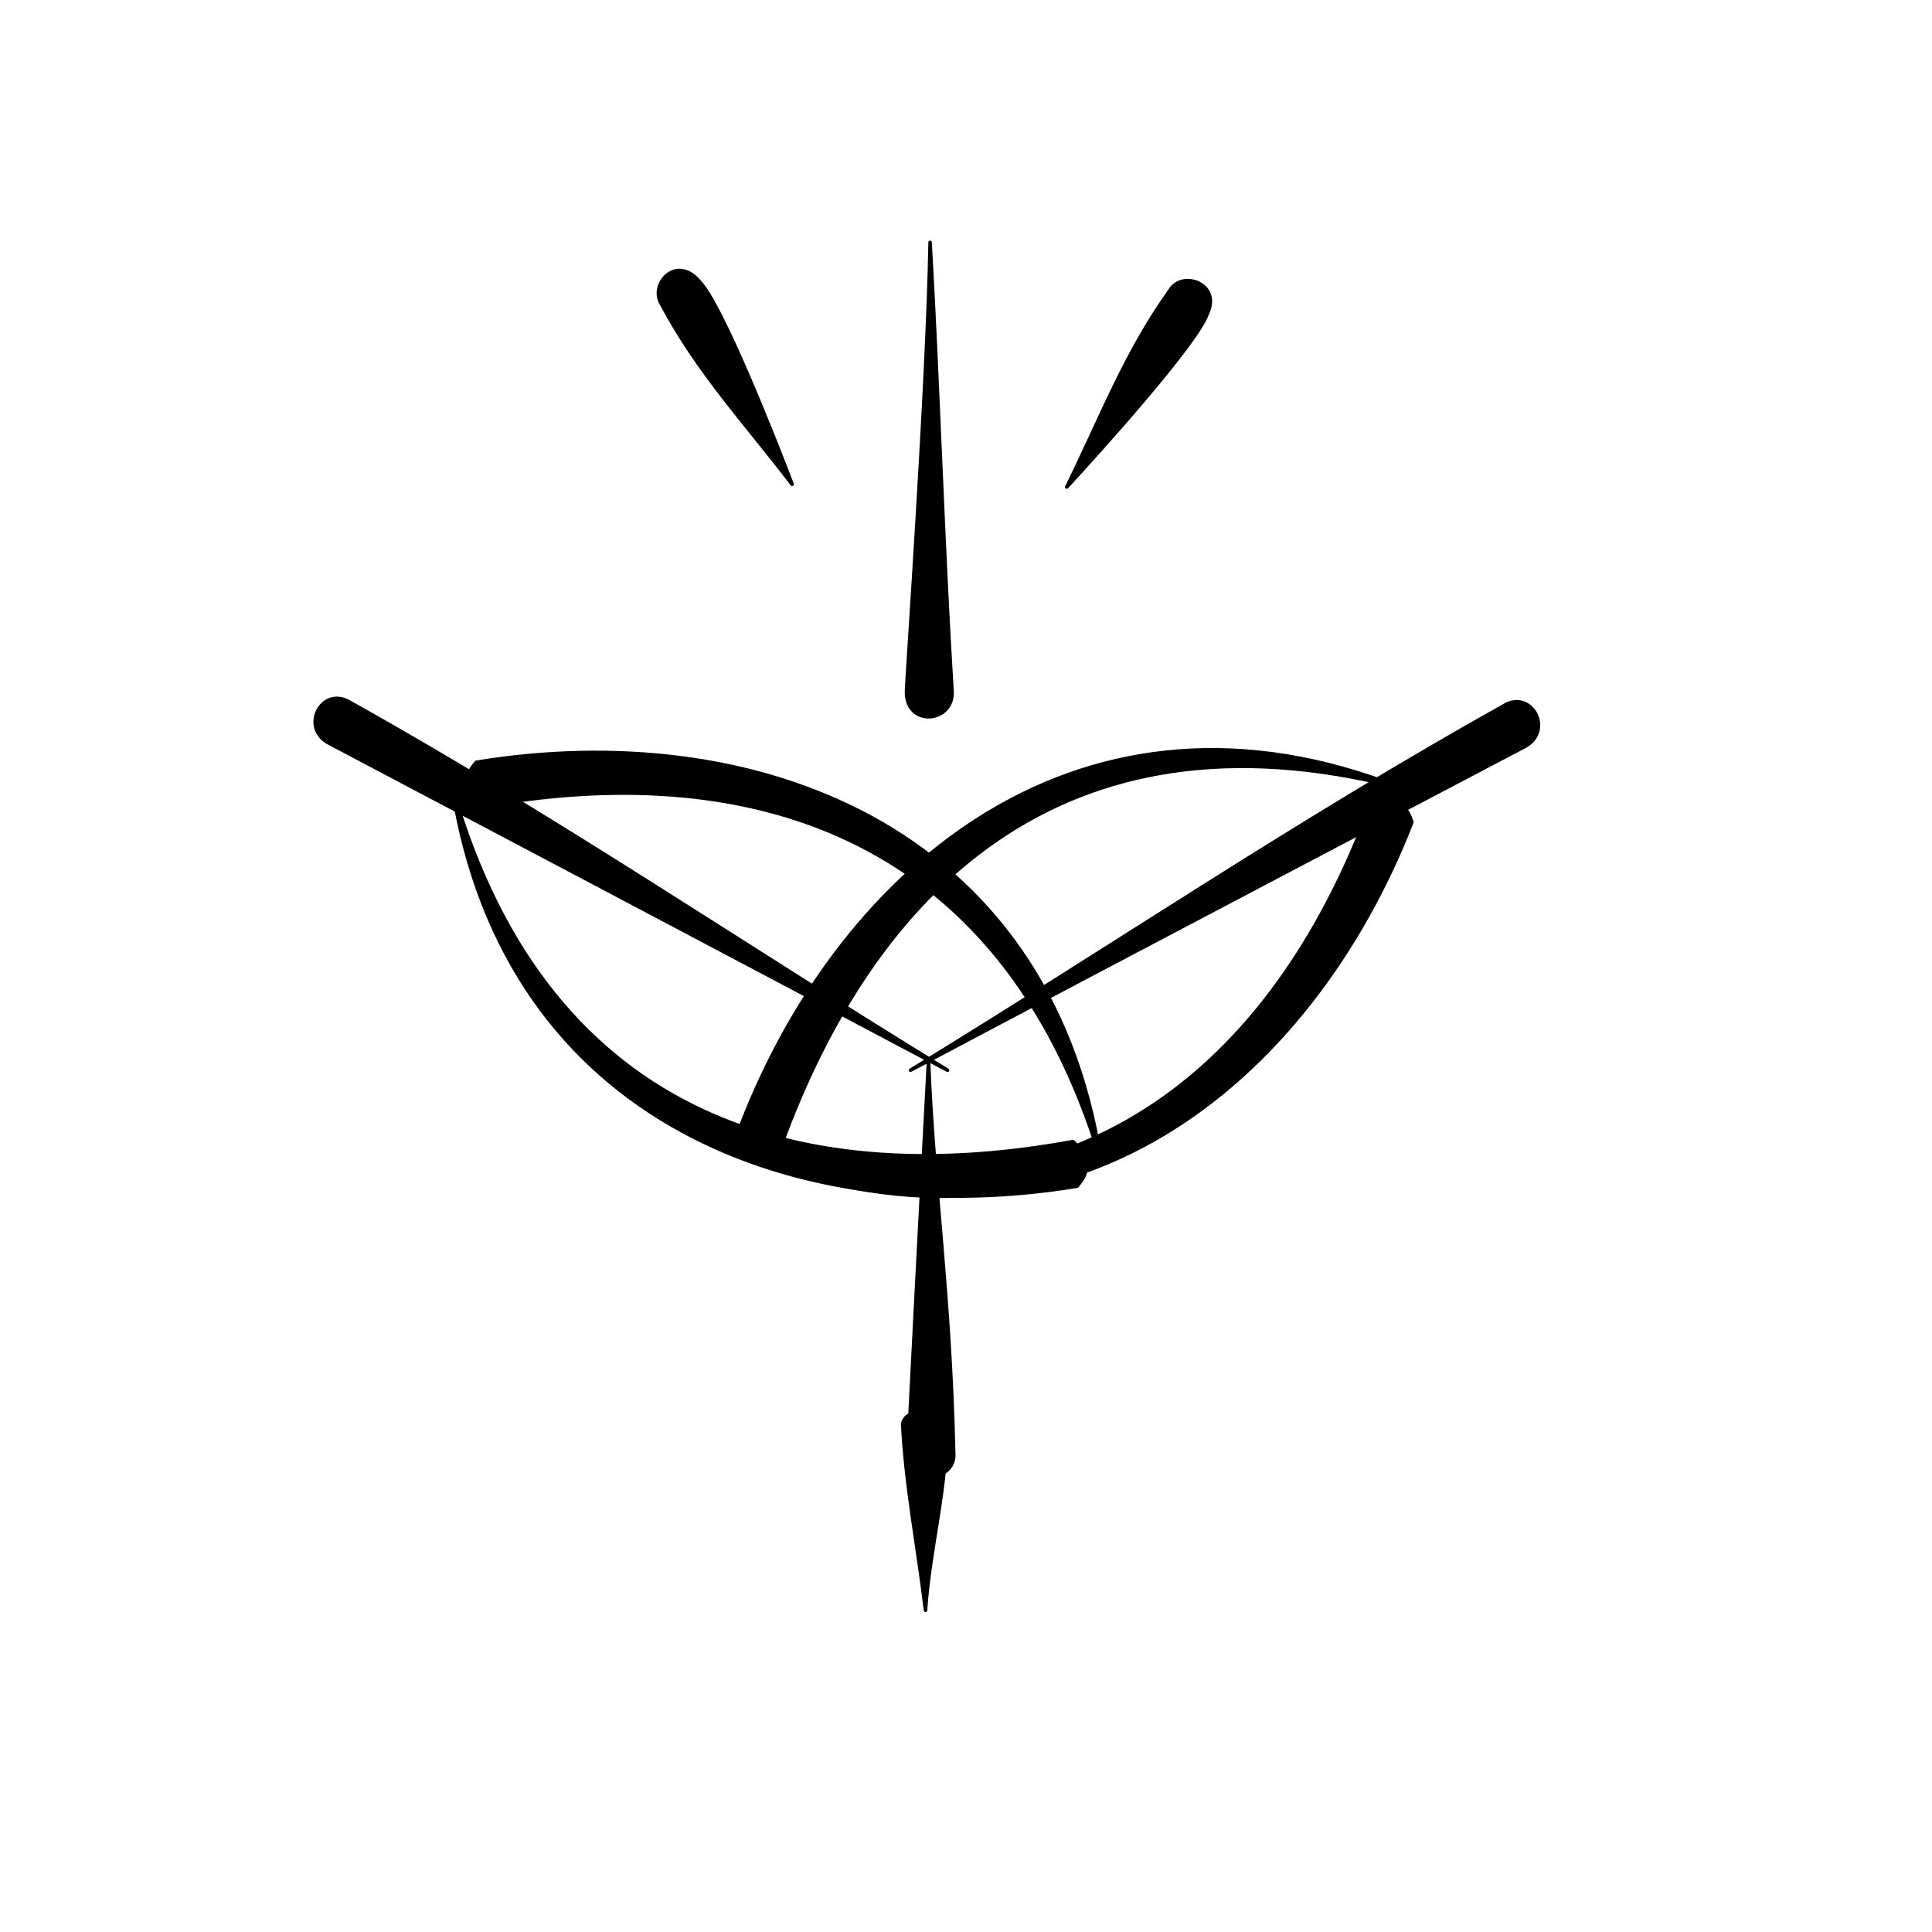
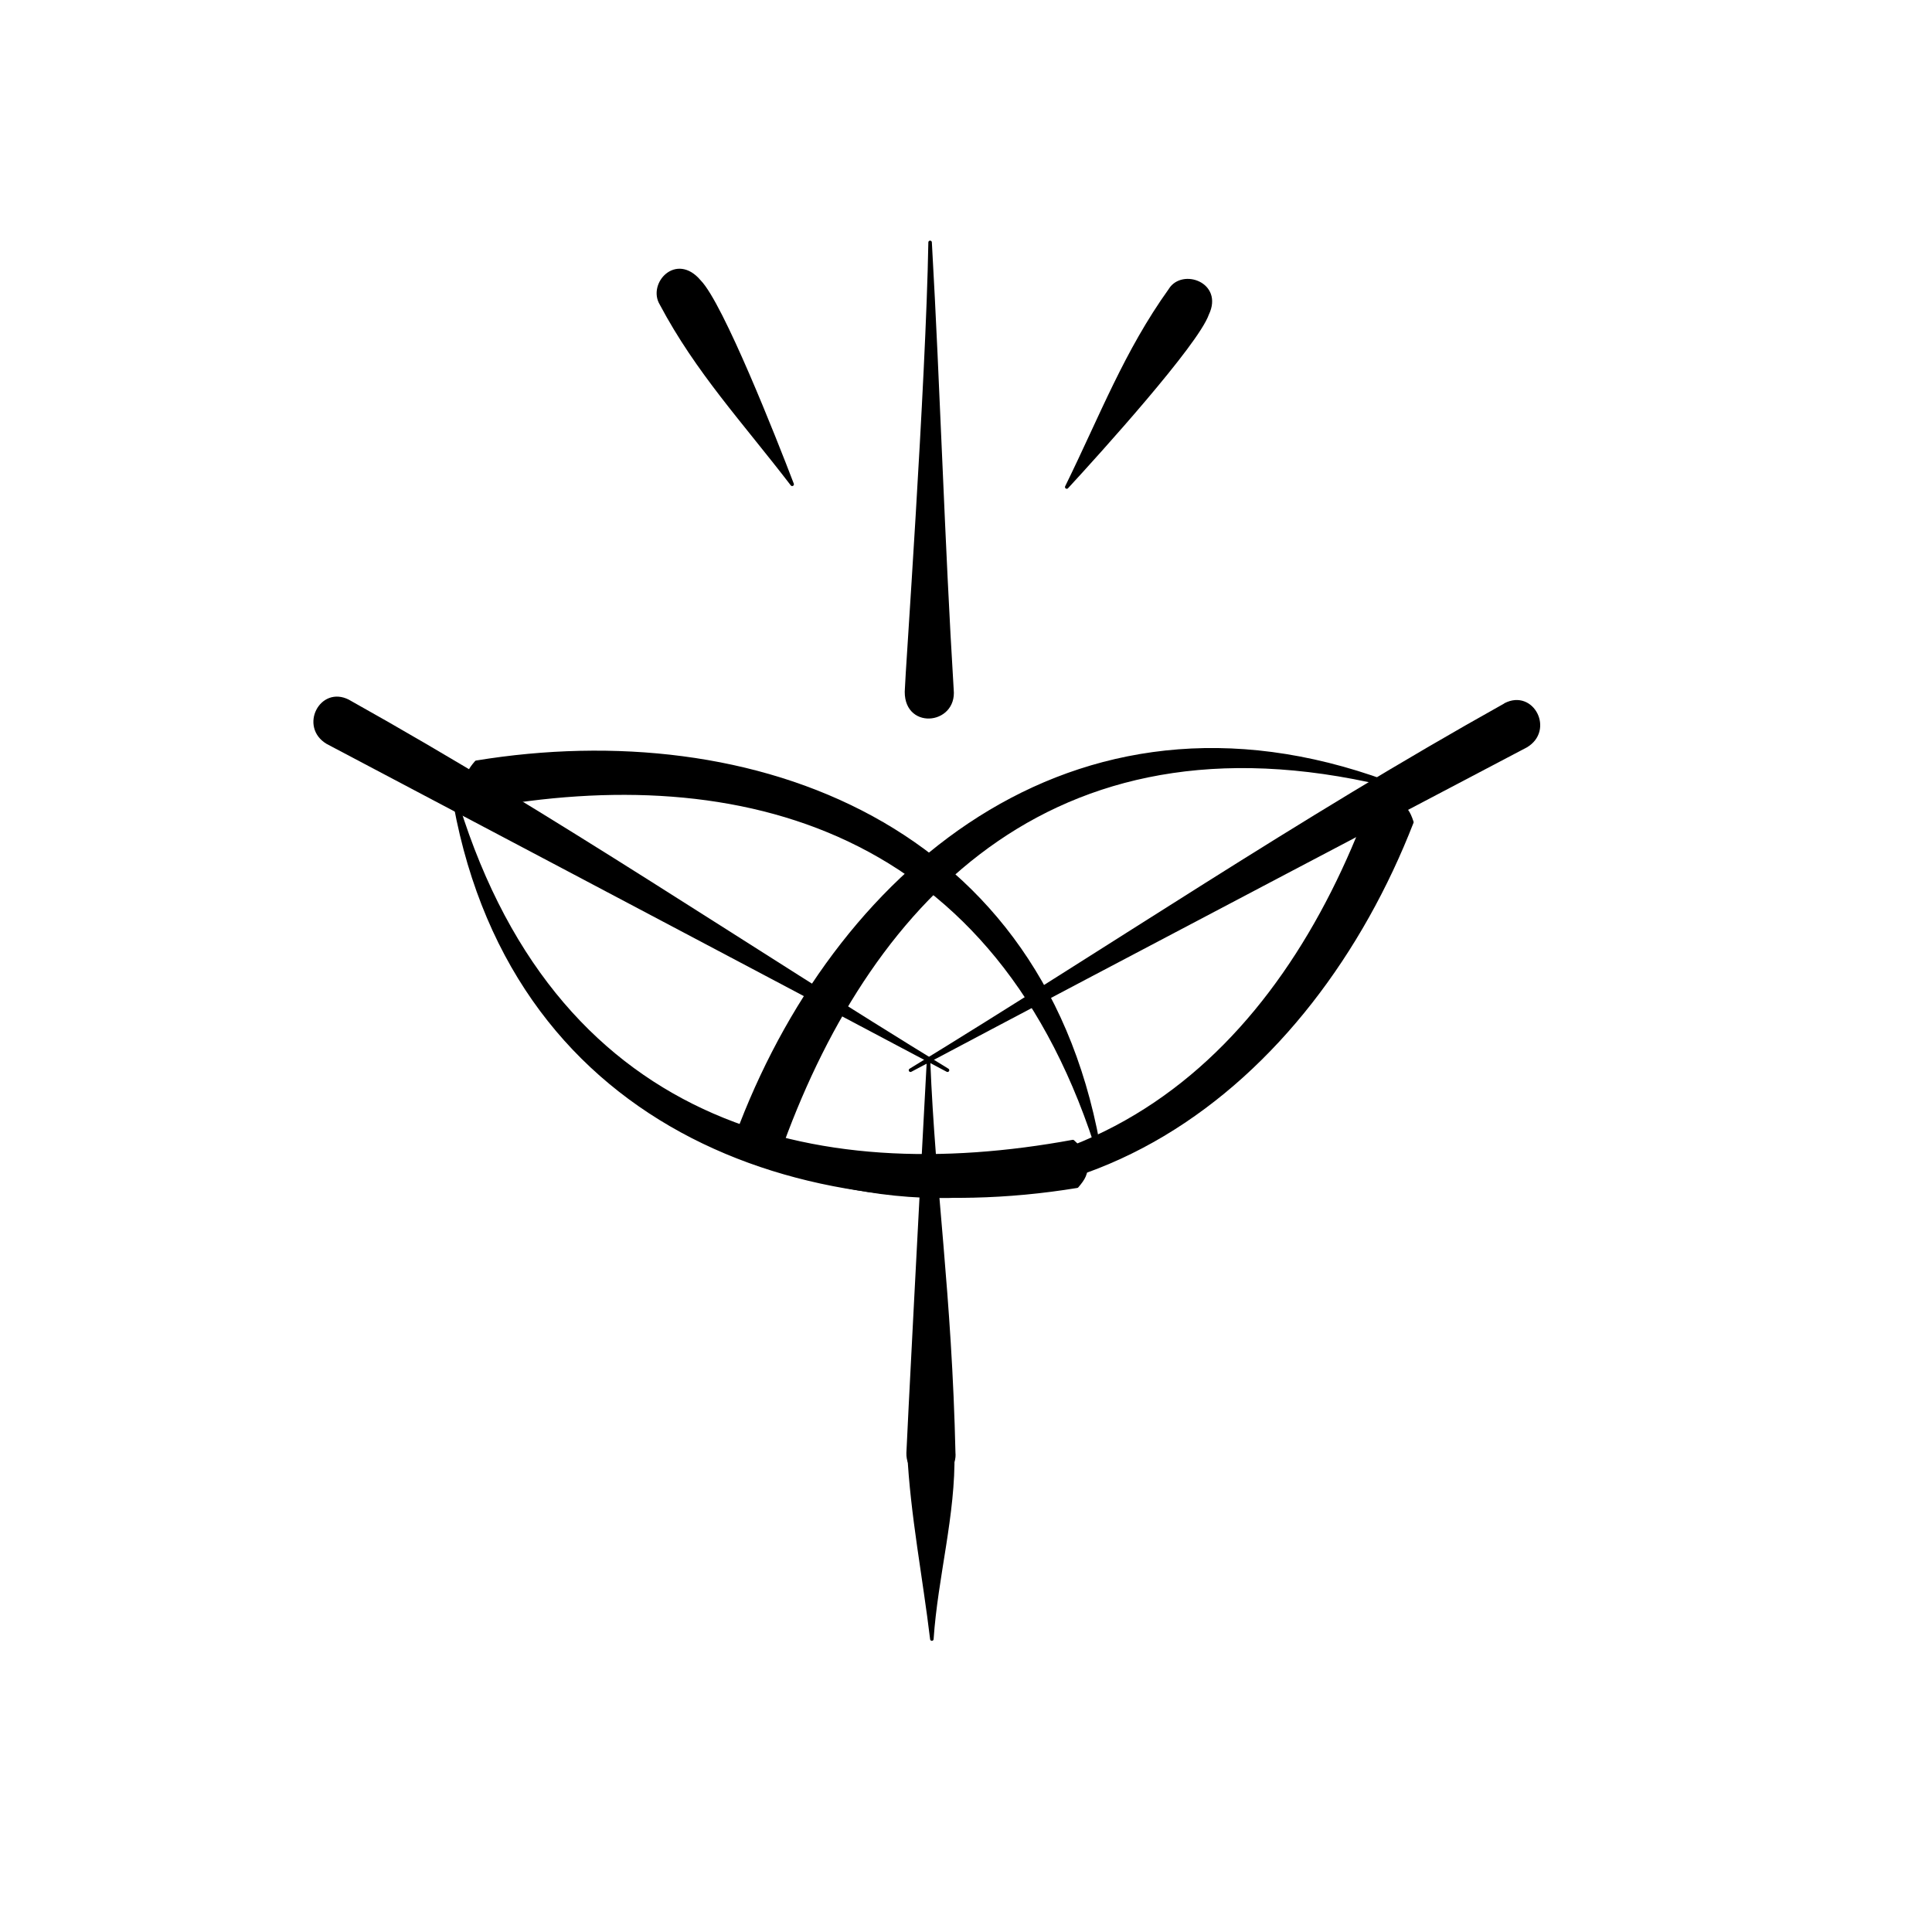
<svg xmlns="http://www.w3.org/2000/svg" id="Layer_1" data-name="Layer 1" viewBox="0 0 550 550">
  <defs>
    <style>.cls-1{stroke:#000;stroke-linecap:round;stroke-linejoin:round;}</style>
  </defs>
  <path class="cls-1" d="M133,223.25c0,3.21,2.35,5.1,3.76,6.43,73.56-13.52,147.73,5.35,176.6,100.43C298.27,234.25,213.91,204.17,135.61,217,133.68,219.23,133,220.53,133,223.25Z" />
  <path class="cls-1" d="M309.19,331.41c0-3.21-2.35-5.09-3.77-6.43-73.56,13.53-148.82-3.6-176.59-100.43,15.1,95.87,99.45,126,177.76,113.14C308.52,335.44,309.22,334.13,309.19,331.41Z" />
  <path class="cls-1" d="M397.84,228.61c-2.76-1.63-5.58-.57-7.45,0-25.73,70.22-79.67,124.51-176.23,101.06,90.23,35.71,159-21.66,187.77-95.61C401,231.23,400.2,230,397.84,228.61Z" />
  <path class="cls-1" d="M215.16,325.39c2.77,1.63,5.58.57,7.45,0,25.73-70.22,78.73-126.35,176.23-101.06C308.61,188.64,239.83,246,211.07,320,212,322.77,212.8,324,215.16,325.39Z" />
  <g id="Layer_17" data-name="Layer 17">
    <path class="cls-1" d="M271.53,414c.16,8.11-13.21,8.43-13-.39,0-1.36,3.91-76.88,5.8-111.55,1.47,36.6,6.15,66.09,7.18,111.94" />
    <path class="cls-1" d="M271,196.35c1,9.67-13.9,11-12.89-.43-.06-1.68,6-87.12,6.67-126.92,2.4,42.18,3.63,85.19,6.22,127.35" />
    <path class="cls-1" d="M188.26,86.47c-3.39-5.56,4.26-14.15,10.83-6.33,6.34,6.43,21.51,44.88,26.42,57.73-13.91-18.13-27-32.09-37.25-51.4" />
  </g>
  <path class="cls-1" d="M333.19,82.46c3.48-5.51,14.58-1.65,10.49,6.89-3,8.53-30.67,39.19-40,49.3,10.07-20.52,16.78-38.41,29.52-56.19" />
  <g id="Layer_4" data-name="Layer 4">
-     <path class="cls-1" d="M263.19,401.87c-3.41,0-5.72,1.16-6.23,3.42.85,17.52,4.46,35.87,6.51,53.13,1.2-17.78,6.31-35.41,5.93-53.13-.53-1.75-1.81-3.42-6.21-3.42" />
+     <path class="cls-1" d="M265,410.07c-3.41,0-5.72,1.15-6.23,3.41.85,17.52,4.46,35.88,6.51,53.13,1.2-17.78,6.3-35.41,5.93-53.13-.53-1.75-1.81-3.41-6.21-3.41" />
    <path class="cls-1" d="M428.53,200.63c7.72-4,13.43,7.21,5.91,11.69-1.27.66-122.12,64.16-175.24,92.35,57.68-35.28,110.24-71,169.33-104" />
  </g>
  <path class="cls-1" d="M99.15,199.66c-7.72-4-13.43,7.21-5.9,11.69,1.27.66,123.37,65.13,176.49,93.32-57.69-35.28-111.5-72-170.59-105" />
</svg>
